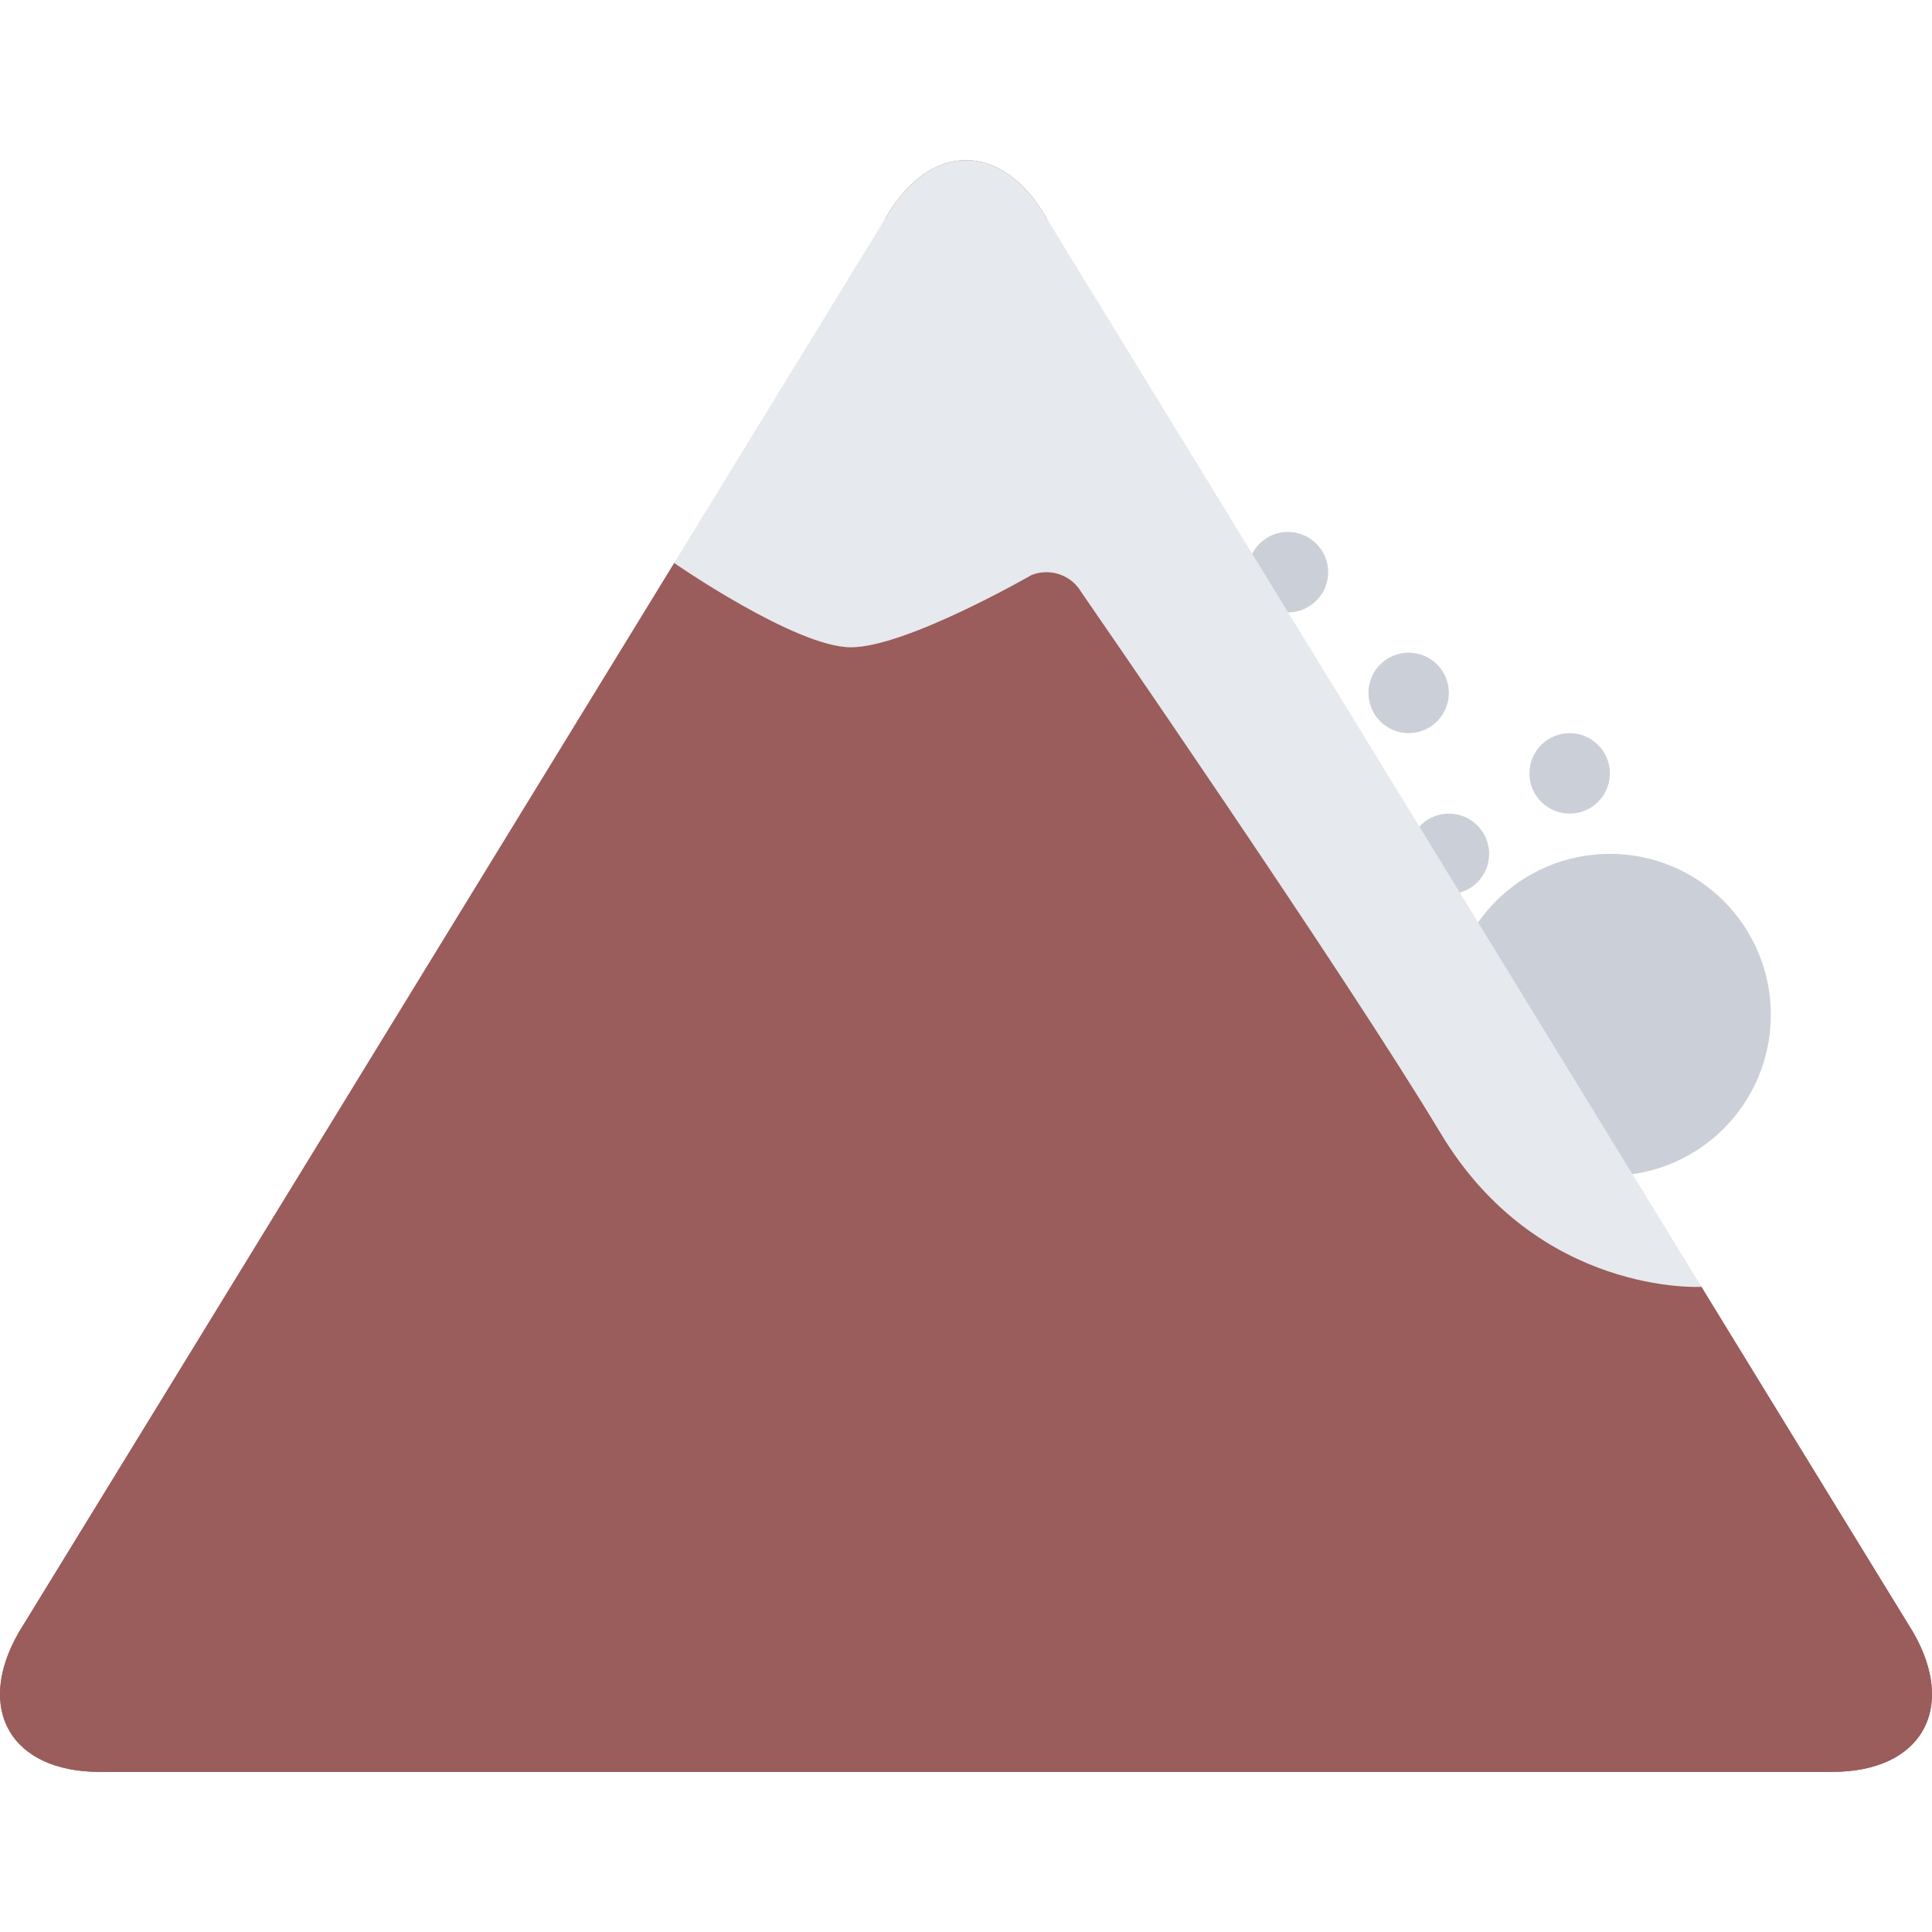
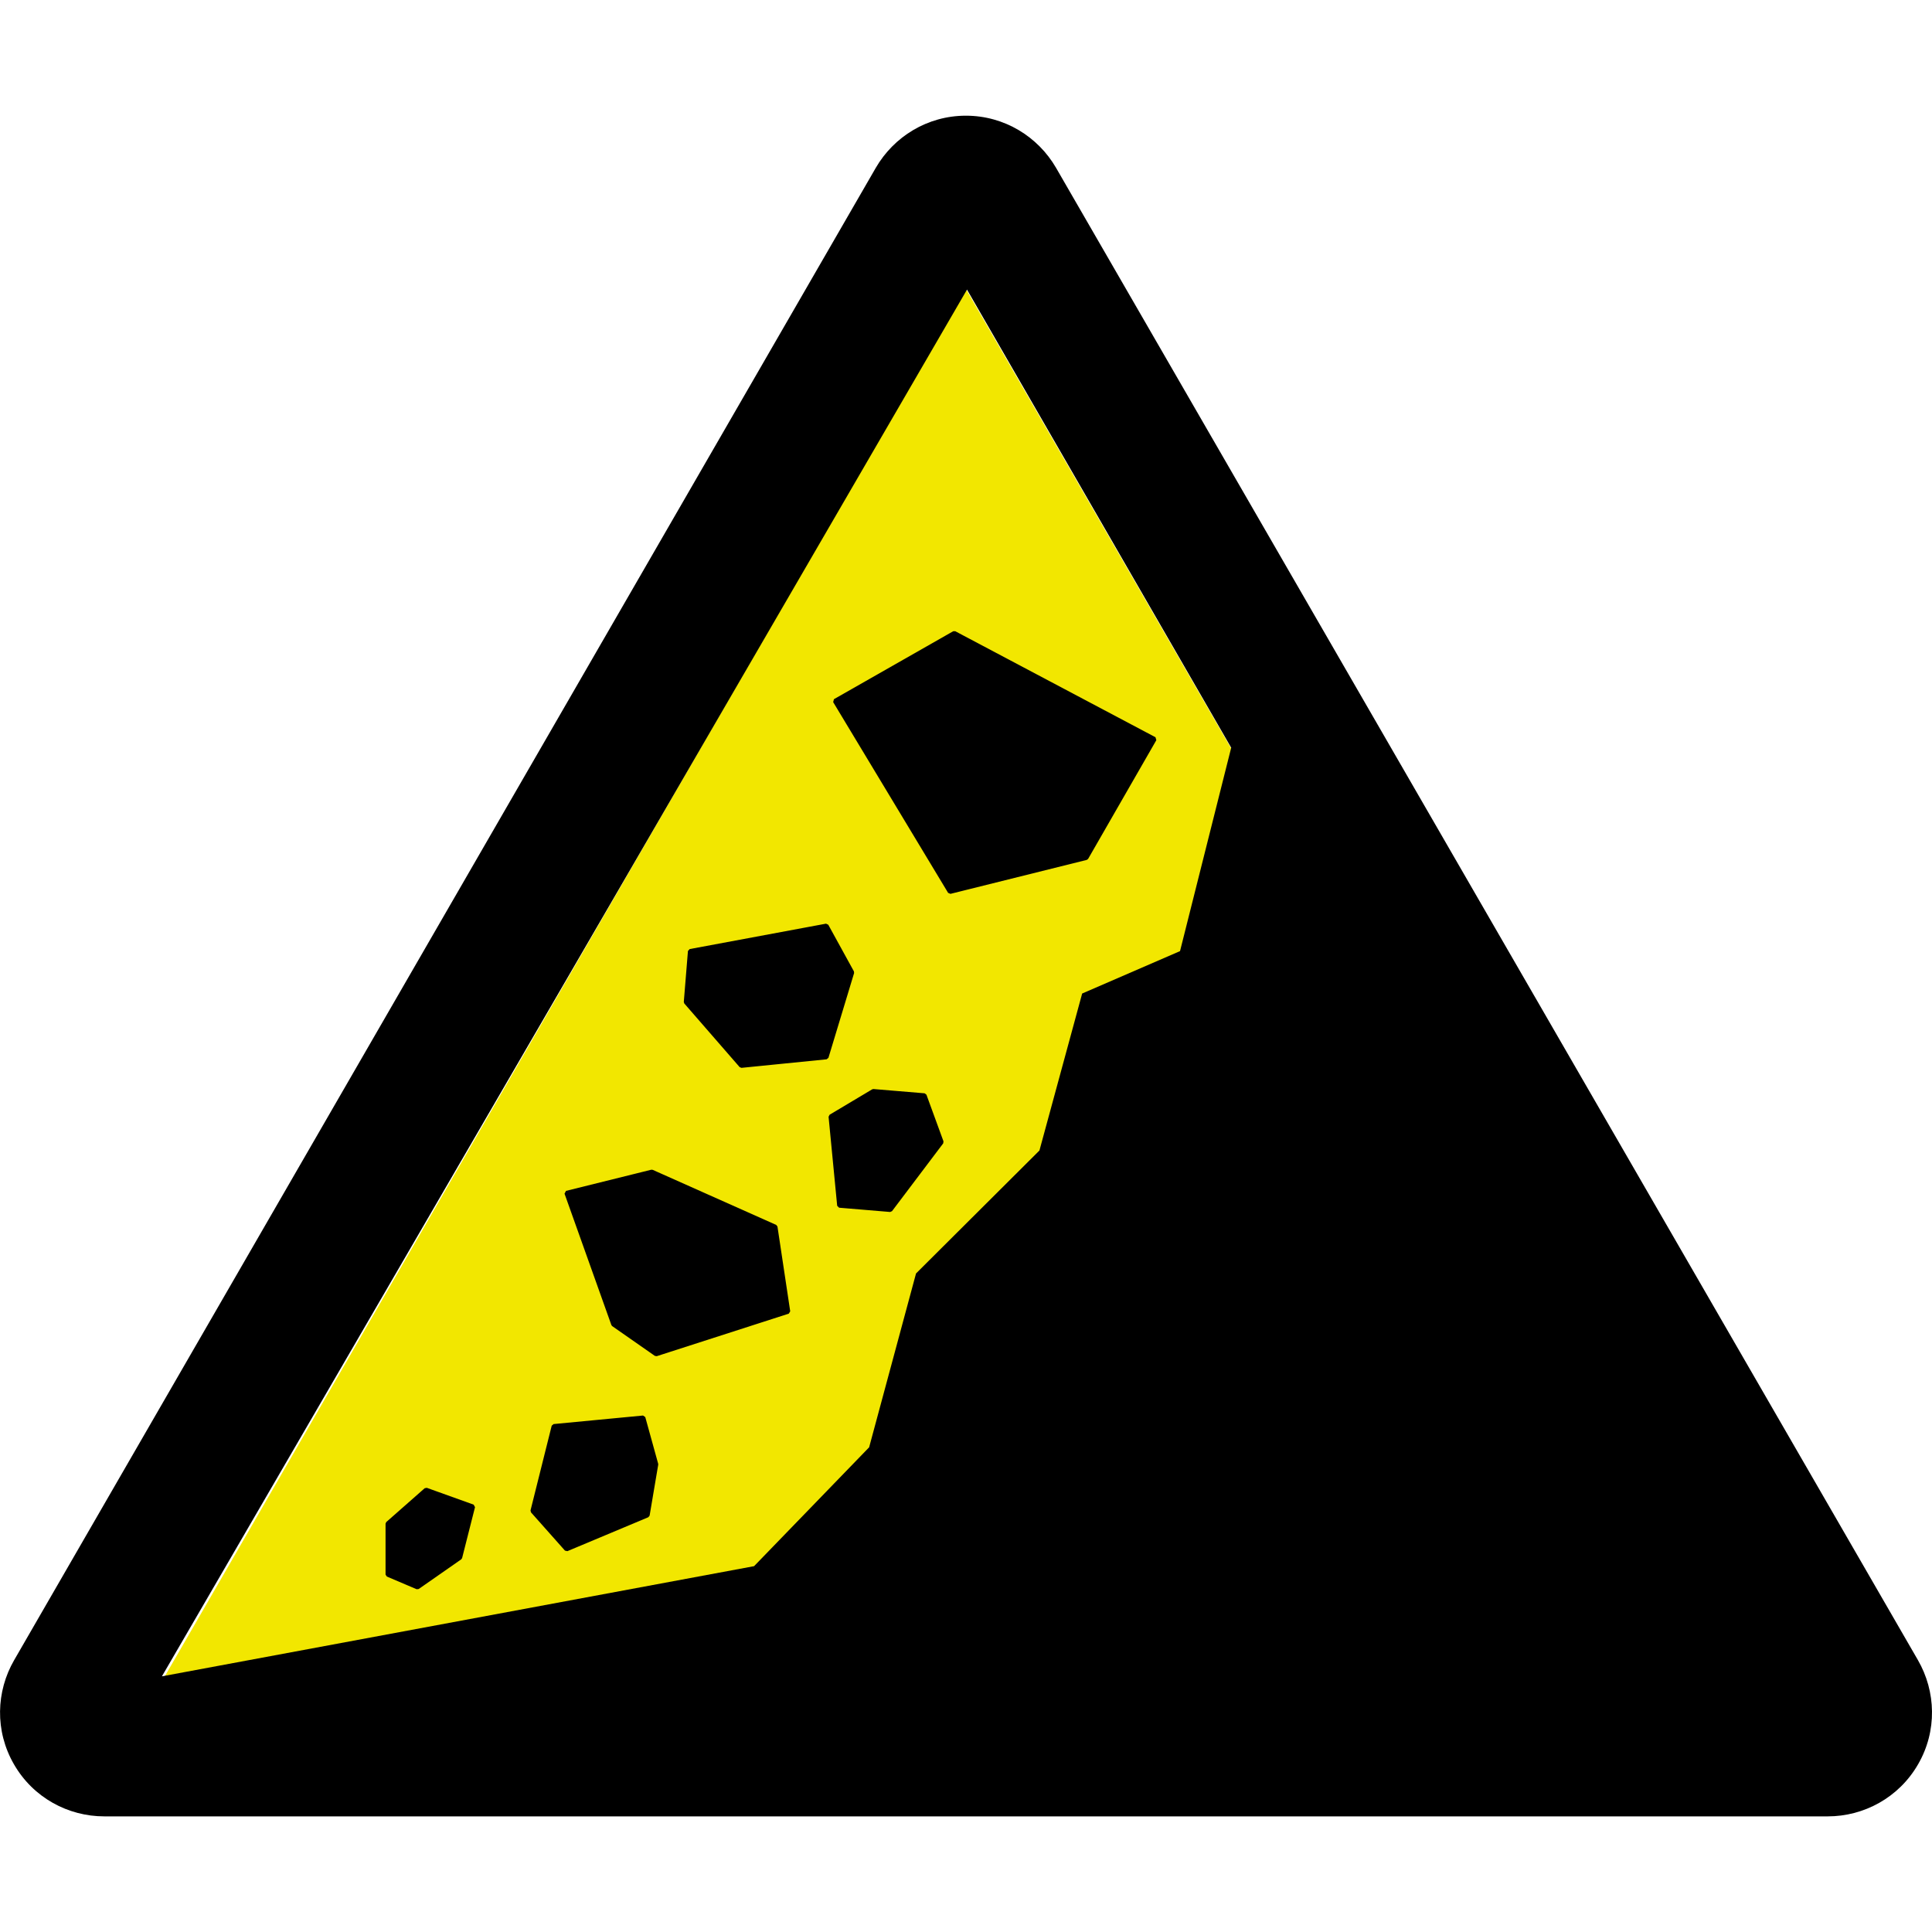
- <svg xmlns="http://www.w3.org/2000/svg" height="800px" width="800px" version="1.1" id="Layer_1" viewBox="0 0 511.99 511.99" xml:space="preserve">
-   <g>
-     <path style="fill:#9B5C5C;" d="M277.259,58.637c-11.695-20.344-30.835-20.344-42.53,0L4.978,432.587   c-11.695,20.342-2.07,36.966,21.398,36.966h459.235c23.468,0,33.093-16.624,21.405-36.966L277.259,58.637z" />
-     <path style="fill:#9B5C5C;" d="M277.259,57.683c-11.695-20.328-30.835-20.328-42.53,0l-23.538,59.732l-32.538,31.78L4.978,432.587   c-11.695,20.342-2.07,36.966,21.398,36.966h459.235c23.468,0,33.093-16.624,21.405-36.966l-56.124-91.592l-84.06-104.052   L277.259,57.683z" />
-   </g>
-   <g>
-     <path style="fill:#CBD0D8;" d="M426.629,226.272c-23.562,0-42.671,19.108-42.671,42.671c0,23.554,19.109,42.646,42.671,42.646   c23.545,0,42.654-19.093,42.654-42.646C469.283,245.381,450.174,226.272,426.629,226.272L426.629,226.272z" />
-     <path style="fill:#CBD0D8;" d="M394.63,226.272c0,5.89-4.766,10.671-10.672,10.671c-5.875,0-10.656-4.781-10.656-10.671   c0-5.875,4.781-10.656,10.656-10.656C389.864,215.616,394.63,220.397,394.63,226.272z" />
-     <path style="fill:#CBD0D8;" d="M426.629,204.944c0,5.891-4.781,10.672-10.671,10.672c-5.891,0-10.656-4.781-10.656-10.672   s4.766-10.655,10.656-10.655C421.848,194.289,426.629,199.054,426.629,204.944z" />
-     <path style="fill:#CBD0D8;" d="M383.958,183.617c0,5.891-4.766,10.672-10.656,10.672s-10.656-4.781-10.656-10.672   s4.766-10.656,10.656-10.656S383.958,177.726,383.958,183.617z" />
-     <path style="fill:#CBD0D8;" d="M351.974,151.634c0,5.891-4.766,10.655-10.672,10.655c-5.874,0-10.655-4.765-10.655-10.655   s4.781-10.671,10.655-10.671C347.209,140.963,351.974,145.744,351.974,151.634z" />
-   </g>
-   <path style="fill:#E6E9ED;" d="M273.368,152.384c1.281-0.516,2.625-0.75,3.953-0.75c3.671,0,7.233,1.906,9.202,5.25  c0,0,69.342,100.31,95.263,143.457c25.922,43.154,69.106,40.686,69.106,40.686L277.259,57.683c-11.695-20.328-30.835-20.328-42.53,0  l-56.076,91.513c0,0,32.226,22.343,46.85,22.343C240.126,171.539,273.368,152.384,273.368,152.384z" />
+ <svg xmlns="http://www.w3.org/2000/svg" width="800px" height="800px" viewBox="0 0 60.601 60.601" version="1.1">
+   <path d="m30.295 9.059-25.144 43.554h50.289l-25.145-43.554" style="fill:#f2e700" />
+   <path d="m29.932 19.858 6.281 3.326-2.14 3.724-4.276 1.065-3.606-5.984z" style="fill-rule:evenodd;stroke-linejoin:bevel;stroke-miterlimit:10;stroke-width:.133;stroke:#000" />
+   <path d="m25.922 29.038 0.805 1.464-0.805 2.659-2.671 0.268-1.736-1.996 0.13-1.598z" style="fill-rule:evenodd;stroke-linejoin:bevel;stroke-miterlimit:10;stroke-width:.133;stroke:#000" />
+   <path d="m27.392 34.226 1.605 0.134 0.535 1.464-1.605 2.126-1.601-0.134-0.27-2.793z" style="fill-rule:evenodd;stroke-linejoin:bevel;stroke-miterlimit:10;stroke-width:.133;stroke:#000" />
+   <path d="m20.176 44.467 0.405 1.464-0.27 1.598-2.54 1.065-1.066-1.2 0.665-2.659z" style="fill-rule:evenodd;stroke-linejoin:bevel;stroke-miterlimit:10;stroke-width:.133;stroke:#000" />
+   <path d="m13.365 46.731 1.47 0.528-0.405 1.598-1.335 0.931-0.935-0.398v-1.598z" style="fill-rule:evenodd;stroke-linejoin:bevel;stroke-miterlimit:10;stroke-width:.133;stroke:#000" />
+   <path d="m20.446 36.755 3.875 1.728 0.4 2.659-4.141 1.334-1.34-0.935-1.47-4.122z" style="fill-rule:evenodd;stroke-linejoin:bevel;stroke-miterlimit:10;stroke-width:.133;stroke:#000" />
+   <path d="m30.297 3.629c-1.208 0-2.26 0.659-2.826 1.635l-27.027 46.809c-0.566 0.978-0.612 2.221-0.006 3.268 0.605 1.05 1.702 1.633 2.832 1.633h54.062c1.127 0 2.227-0.583 2.832-1.633 0.606-1.046 0.56-2.29-4e-3 -3.268l-27.035-46.809c-0.566-0.976-1.619-1.635-2.828-1.635zm0.035 5.455 8.287 14.369-1.605 6.381-3.07 1.33-1.34 4.924-3.871 3.857-1.471 5.453-3.609 3.728-18.574 3.455z" />
</svg>
